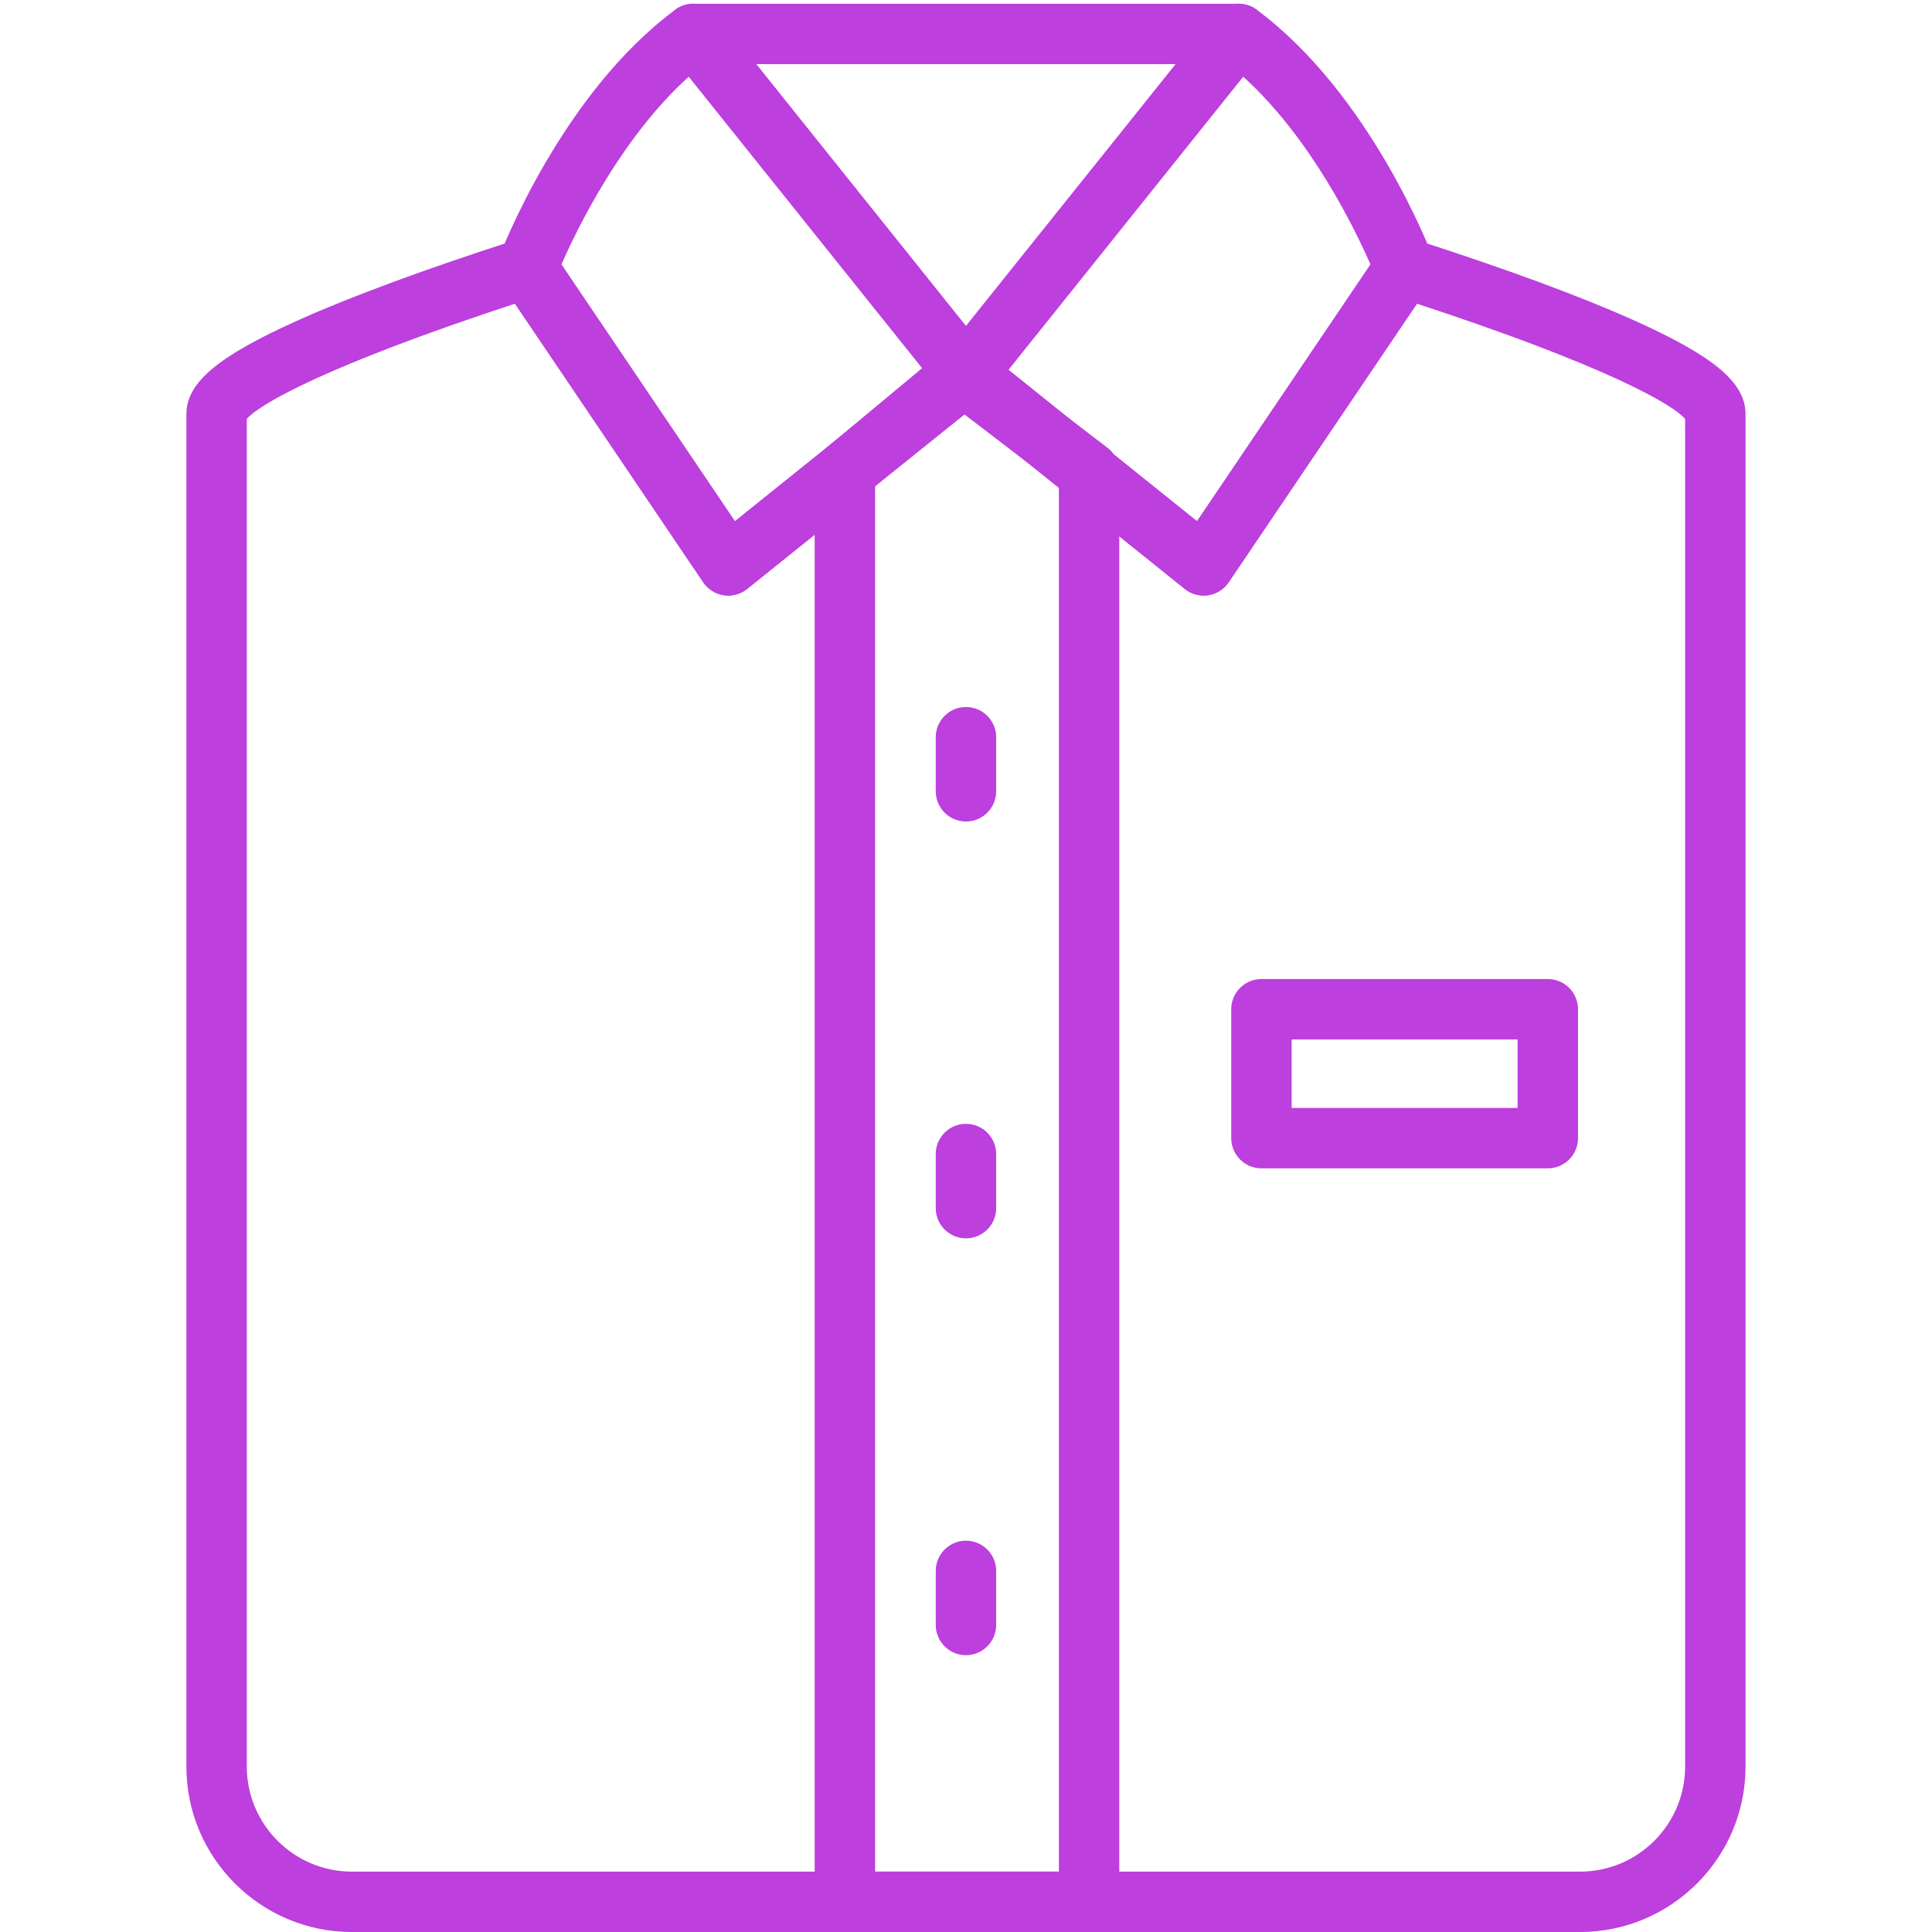
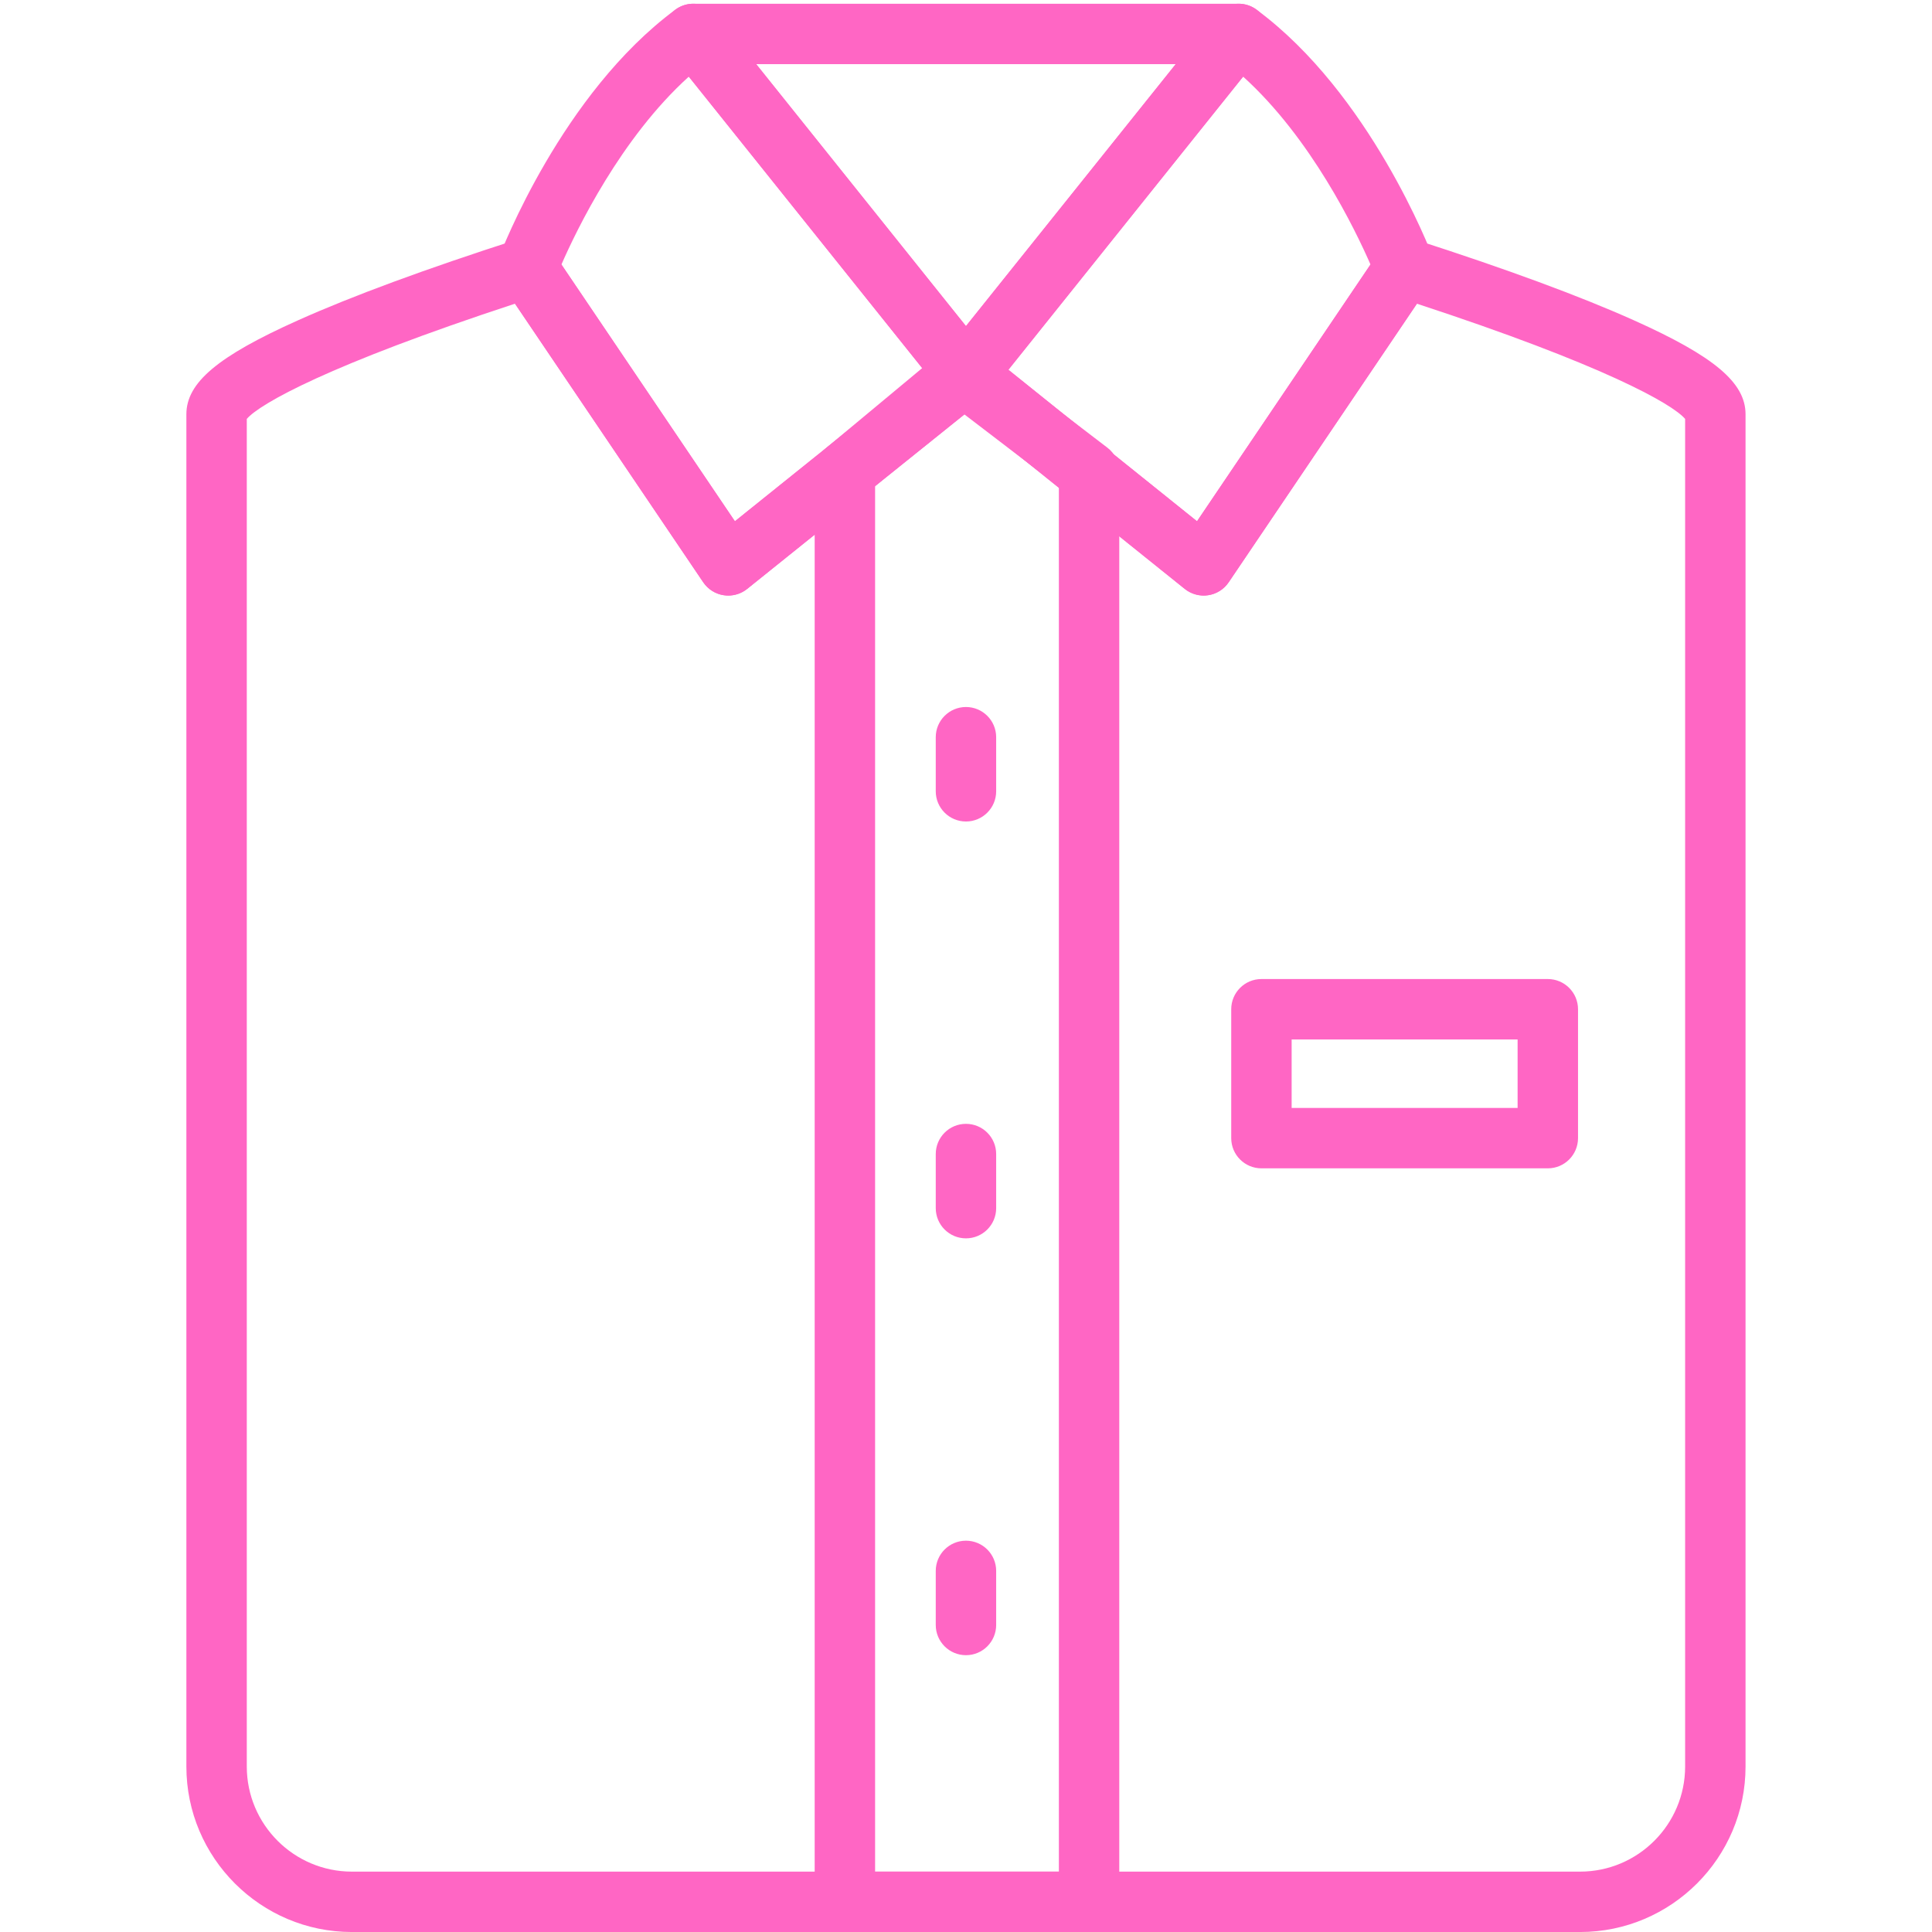
<svg xmlns="http://www.w3.org/2000/svg" width="500" zoomAndPan="magnify" viewBox="0 0 375 375" height="500" preserveAspectRatio="xMidYMid meet" version="1.0">
  <defs>
-     <clipPath id="7e5a530425">
+     <clipPath id="d14d858825">
      <path d="M 36.094 46 L 339 46 L 339 375 L 36.094 375 Z M 36.094 46 " clip-rule="nonzero" />
    </clipPath>
  </defs>
-   <path fill="#bc3fde" d="M 195.727 71.773 L 232.34 101.18 L 266.012 51.344 C 263.059 44.578 254.473 26.781 241.289 14.875 Z M 233.633 115.598 C 232.309 115.598 231.012 115.145 229.961 114.305 L 183.82 77.246 C 181.301 75.223 180.895 71.535 182.918 69.012 L 235.84 2.922 C 237.805 0.465 241.371 0 243.898 1.875 C 265.898 18.133 277.629 48.641 278.121 49.934 C 278.793 51.715 278.562 53.711 277.492 55.293 L 238.488 113.016 C 237.57 114.375 236.129 115.289 234.508 115.531 C 234.215 115.574 233.922 115.598 233.633 115.598 " fill-opacity="1" fill-rule="nonzero" />
-   <path fill="#bc3fde" d="M 108.973 51.344 L 142.645 101.18 L 179.258 71.773 L 133.699 14.875 C 120.516 26.777 111.93 44.574 108.973 51.344 Z M 141.352 115.598 C 141.062 115.598 140.77 115.574 140.477 115.531 C 138.855 115.289 137.414 114.375 136.496 113.016 L 97.492 55.293 C 96.426 53.711 96.191 51.715 96.867 49.934 C 97.355 48.641 109.09 18.133 131.086 1.875 C 133.621 0 137.18 0.465 139.148 2.922 L 192.066 69.012 C 194.09 71.535 193.684 75.223 191.164 77.246 L 145.023 114.305 C 143.977 115.145 142.68 115.598 141.352 115.598 " fill-opacity="1" fill-rule="nonzero" />
-   <path fill="#bc3fde" d="M 146.773 12.449 L 187.492 63.297 L 228.207 12.449 Z M 187.492 78.539 C 185.711 78.539 184.027 77.73 182.918 76.34 L 129.996 10.254 C 128.586 8.492 128.312 6.082 129.289 4.051 C 130.262 2.02 132.316 0.727 134.57 0.727 L 240.414 0.727 C 242.668 0.727 244.723 2.02 245.699 4.051 C 246.672 6.082 246.398 8.492 244.988 10.254 L 192.066 76.34 C 190.953 77.73 189.273 78.539 187.492 78.539 " fill-opacity="1" fill-rule="nonzero" />
-   <g clip-path="url(#7e5a530425)">
-     <path fill="#bc3fde" d="M 47.902 81.309 L 47.902 342.883 C 47.902 354.129 57.051 363.281 68.301 363.281 L 306.684 363.281 C 317.934 363.281 327.082 354.129 327.082 342.883 L 327.082 81.309 C 324.539 78.352 311.121 70.785 275.023 58.949 L 238.488 113.016 C 237.57 114.375 236.129 115.285 234.508 115.531 C 232.887 115.773 231.238 115.332 229.961 114.305 L 187.492 80.195 L 145.023 114.305 C 143.746 115.332 142.098 115.777 140.477 115.531 C 138.855 115.285 137.414 114.375 136.496 113.016 L 99.961 58.949 C 63.867 70.785 50.449 78.352 47.902 81.309 Z M 306.684 375.004 L 68.301 375.004 C 50.59 375.004 36.176 360.594 36.176 342.883 L 36.176 80.41 C 36.176 74.273 42.254 69.16 57.852 62.168 C 68.328 57.469 82.656 52.188 100.434 46.469 C 100.859 46.324 101.305 46.223 101.77 46.176 C 102.031 46.152 102.293 46.145 102.555 46.152 C 104.613 46.219 106.406 47.352 107.398 49.012 L 142.645 101.18 L 183.82 68.105 C 185.965 66.387 189.02 66.387 191.164 68.105 L 232.34 101.18 L 267.777 48.73 C 268.281 47.988 268.93 47.391 269.664 46.957 C 270.398 46.523 271.234 46.246 272.129 46.172 C 272.371 46.148 272.617 46.141 272.863 46.152 C 273.496 46.176 274.105 46.297 274.668 46.504 C 292.391 52.211 306.676 57.477 317.133 62.168 C 332.73 69.16 338.809 74.273 338.809 80.41 L 338.809 342.883 C 338.809 360.594 324.395 375.004 306.684 375.004 " fill-opacity="1" fill-rule="nonzero" />
+   <path fill="#ff66c4" d="M 195.727 71.773 L 232.34 101.18 L 266.012 51.344 C 263.059 44.578 254.473 26.781 241.289 14.875 Z M 233.633 115.598 C 232.309 115.598 231.012 115.145 229.961 114.305 L 183.82 77.246 C 181.301 75.223 180.895 71.535 182.918 69.012 L 235.84 2.922 C 237.805 0.465 241.371 0 243.898 1.875 C 265.898 18.133 277.629 48.641 278.121 49.934 C 278.793 51.715 278.562 53.711 277.492 55.293 L 238.488 113.016 C 237.57 114.375 236.129 115.289 234.508 115.531 C 234.215 115.574 233.922 115.598 233.633 115.598 " fill-opacity="1" fill-rule="nonzero" />
+   <path fill="#ff66c4" d="M 108.973 51.344 L 142.645 101.18 L 179.258 71.773 L 133.699 14.875 C 120.516 26.777 111.93 44.574 108.973 51.344 Z M 141.352 115.598 C 141.062 115.598 140.77 115.574 140.477 115.531 C 138.855 115.289 137.414 114.375 136.496 113.016 L 97.492 55.293 C 96.426 53.711 96.191 51.715 96.867 49.934 C 97.355 48.641 109.09 18.133 131.086 1.875 C 133.621 0 137.18 0.465 139.148 2.922 L 192.066 69.012 C 194.09 71.535 193.684 75.223 191.164 77.246 L 145.023 114.305 C 143.977 115.145 142.68 115.598 141.352 115.598 " fill-opacity="1" fill-rule="nonzero" />
+   <path fill="#ff66c4" d="M 146.773 12.449 L 187.492 63.297 L 228.207 12.449 Z M 187.492 78.539 C 185.711 78.539 184.027 77.73 182.918 76.34 L 129.996 10.254 C 128.586 8.492 128.312 6.082 129.289 4.051 C 130.262 2.02 132.316 0.727 134.57 0.727 L 240.414 0.727 C 242.668 0.727 244.723 2.02 245.699 4.051 C 246.672 6.082 246.398 8.492 244.988 10.254 L 192.066 76.34 C 190.953 77.73 189.273 78.539 187.492 78.539 " fill-opacity="1" fill-rule="nonzero" />
+   <g clip-path="url(#d14d858825)">
+     <path fill="#ff66c4" d="M 47.902 81.309 L 47.902 342.883 C 47.902 354.129 57.051 363.281 68.301 363.281 L 306.684 363.281 C 317.934 363.281 327.082 354.129 327.082 342.883 L 327.082 81.309 C 324.539 78.352 311.121 70.785 275.023 58.949 L 238.488 113.016 C 237.57 114.375 236.129 115.285 234.508 115.531 C 232.887 115.773 231.238 115.332 229.961 114.305 L 187.492 80.195 L 145.023 114.305 C 143.746 115.332 142.098 115.777 140.477 115.531 C 138.855 115.285 137.414 114.375 136.496 113.016 L 99.961 58.949 C 63.867 70.785 50.449 78.352 47.902 81.309 Z M 306.684 375.004 L 68.301 375.004 C 50.59 375.004 36.176 360.594 36.176 342.883 L 36.176 80.41 C 36.176 74.273 42.254 69.16 57.852 62.168 C 68.328 57.469 82.656 52.188 100.434 46.469 C 100.859 46.324 101.305 46.223 101.77 46.176 C 102.031 46.152 102.293 46.145 102.555 46.152 C 104.613 46.219 106.406 47.352 107.398 49.012 L 142.645 101.18 L 183.82 68.105 C 185.965 66.387 189.02 66.387 191.164 68.105 L 232.34 101.18 L 267.777 48.73 C 268.281 47.988 268.93 47.391 269.664 46.957 C 270.398 46.523 271.234 46.246 272.129 46.172 C 272.371 46.148 272.617 46.141 272.863 46.152 C 273.496 46.176 274.105 46.297 274.668 46.504 C 292.391 52.211 306.676 57.477 317.133 62.168 C 332.73 69.16 338.809 74.273 338.809 80.41 L 338.809 342.883 C 338.809 360.594 324.395 375.004 306.684 375.004 " fill-opacity="1" fill-rule="nonzero" />
  </g>
-   <path fill="#bc3fde" d="M 169.855 363.281 L 205.527 363.281 L 205.527 94.453 L 186.84 80.172 L 169.855 94.305 Z M 211.391 375.004 L 163.992 375.004 C 160.754 375.004 158.129 372.379 158.129 369.141 L 158.129 91.555 C 158.129 89.812 158.902 88.16 160.242 87.047 L 182.938 68.168 C 185.039 66.422 188.074 66.355 190.246 68.02 L 214.949 86.898 C 216.402 88.008 217.25 89.727 217.25 91.555 L 217.25 369.141 C 217.25 372.379 214.629 375.004 211.391 375.004 " fill-opacity="1" fill-rule="nonzero" />
-   <path fill="#bc3fde" d="M 250.707 215.047 L 294.566 215.047 L 294.566 201.758 L 250.707 201.758 Z M 300.43 226.773 L 244.844 226.773 C 241.605 226.773 238.98 224.148 238.98 220.91 L 238.98 195.895 C 238.98 192.656 241.605 190.031 244.844 190.031 L 300.43 190.031 C 303.668 190.031 306.293 192.656 306.293 195.895 L 306.293 220.91 C 306.293 224.148 303.668 226.773 300.43 226.773 " fill-opacity="1" fill-rule="nonzero" />
-   <path fill="#bc3fde" d="M 187.492 159.453 C 184.254 159.453 181.629 156.824 181.629 153.59 L 181.629 143.09 C 181.629 139.855 184.254 137.23 187.492 137.23 C 190.73 137.23 193.355 139.855 193.355 143.09 L 193.355 153.59 C 193.355 156.824 190.73 159.453 187.492 159.453 " fill-opacity="1" fill-rule="nonzero" />
-   <path fill="#bc3fde" d="M 187.492 240.363 C 184.254 240.363 181.629 237.738 181.629 234.5 L 181.629 224 C 181.629 220.762 184.254 218.137 187.492 218.137 C 190.73 218.137 193.355 220.762 193.355 224 L 193.355 234.5 C 193.355 237.738 190.73 240.363 187.492 240.363 " fill-opacity="1" fill-rule="nonzero" />
-   <path fill="#bc3fde" d="M 187.492 321.27 C 184.254 321.27 181.629 318.645 181.629 315.406 L 181.629 304.91 C 181.629 301.672 184.254 299.047 187.492 299.047 C 190.73 299.047 193.355 301.672 193.355 304.91 L 193.355 315.406 C 193.355 318.645 190.73 321.27 187.492 321.27 " fill-opacity="1" fill-rule="nonzero" />
+   <path fill="#ff66c4" d="M 169.855 363.281 L 205.527 363.281 L 205.527 94.453 L 186.84 80.172 L 169.855 94.305 Z M 211.391 375.004 L 163.992 375.004 C 160.754 375.004 158.129 372.379 158.129 369.141 L 158.129 91.555 C 158.129 89.812 158.902 88.16 160.242 87.047 L 182.938 68.168 C 185.039 66.422 188.074 66.355 190.246 68.02 L 214.949 86.898 C 216.402 88.008 217.25 89.727 217.25 91.555 L 217.25 369.141 C 217.25 372.379 214.629 375.004 211.391 375.004 " fill-opacity="1" fill-rule="nonzero" />
+   <path fill="#ff66c4" d="M 250.707 215.047 L 294.566 215.047 L 294.566 201.758 L 250.707 201.758 Z M 300.43 226.773 L 244.844 226.773 C 241.605 226.773 238.98 224.148 238.98 220.91 L 238.98 195.895 C 238.98 192.656 241.605 190.031 244.844 190.031 L 300.43 190.031 C 303.668 190.031 306.293 192.656 306.293 195.895 L 306.293 220.91 C 306.293 224.148 303.668 226.773 300.43 226.773 " fill-opacity="1" fill-rule="nonzero" />
+   <path fill="#ff66c4" d="M 187.492 159.453 C 184.254 159.453 181.629 156.824 181.629 153.59 L 181.629 143.09 C 181.629 139.855 184.254 137.23 187.492 137.23 C 190.73 137.23 193.355 139.855 193.355 143.09 L 193.355 153.59 C 193.355 156.824 190.73 159.453 187.492 159.453 " fill-opacity="1" fill-rule="nonzero" />
+   <path fill="#ff66c4" d="M 187.492 240.363 C 184.254 240.363 181.629 237.738 181.629 234.5 L 181.629 224 C 181.629 220.762 184.254 218.137 187.492 218.137 C 190.73 218.137 193.355 220.762 193.355 224 L 193.355 234.5 C 193.355 237.738 190.73 240.363 187.492 240.363 " fill-opacity="1" fill-rule="nonzero" />
+   <path fill="#ff66c4" d="M 187.492 321.27 C 184.254 321.27 181.629 318.645 181.629 315.406 L 181.629 304.91 C 181.629 301.672 184.254 299.047 187.492 299.047 C 190.73 299.047 193.355 301.672 193.355 304.91 L 193.355 315.406 C 193.355 318.645 190.73 321.27 187.492 321.27 " fill-opacity="1" fill-rule="nonzero" />
</svg>
